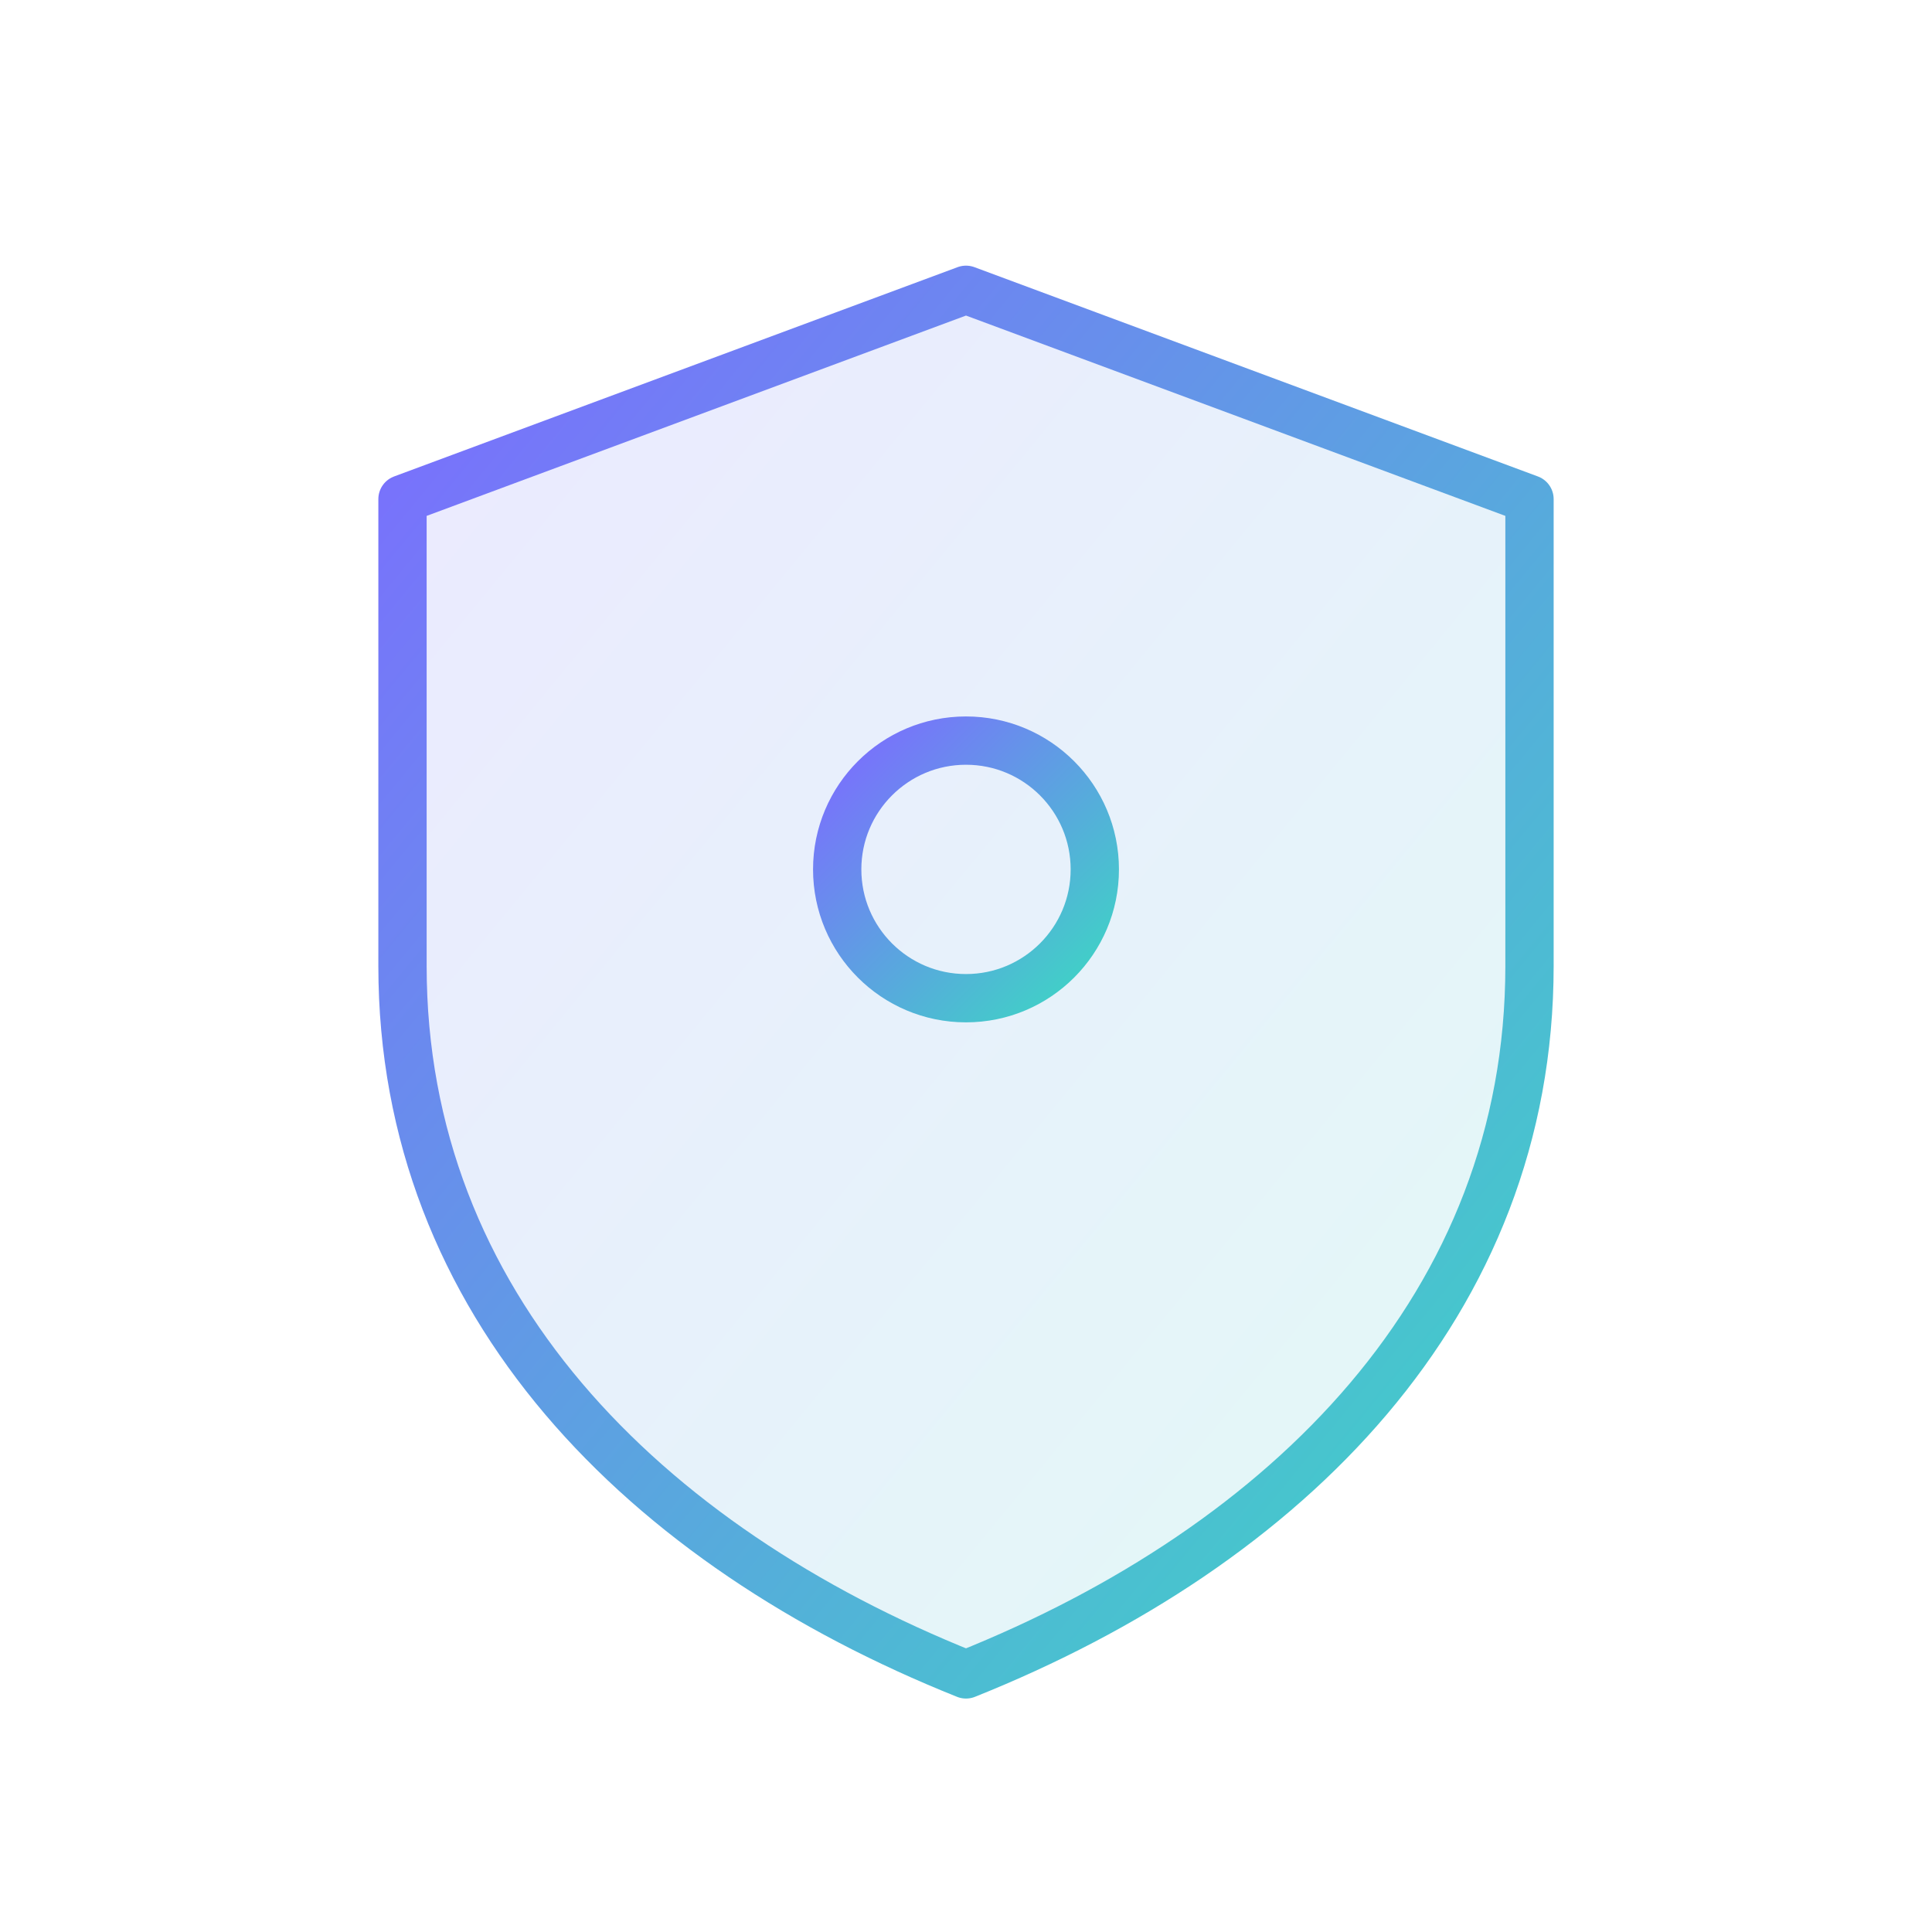
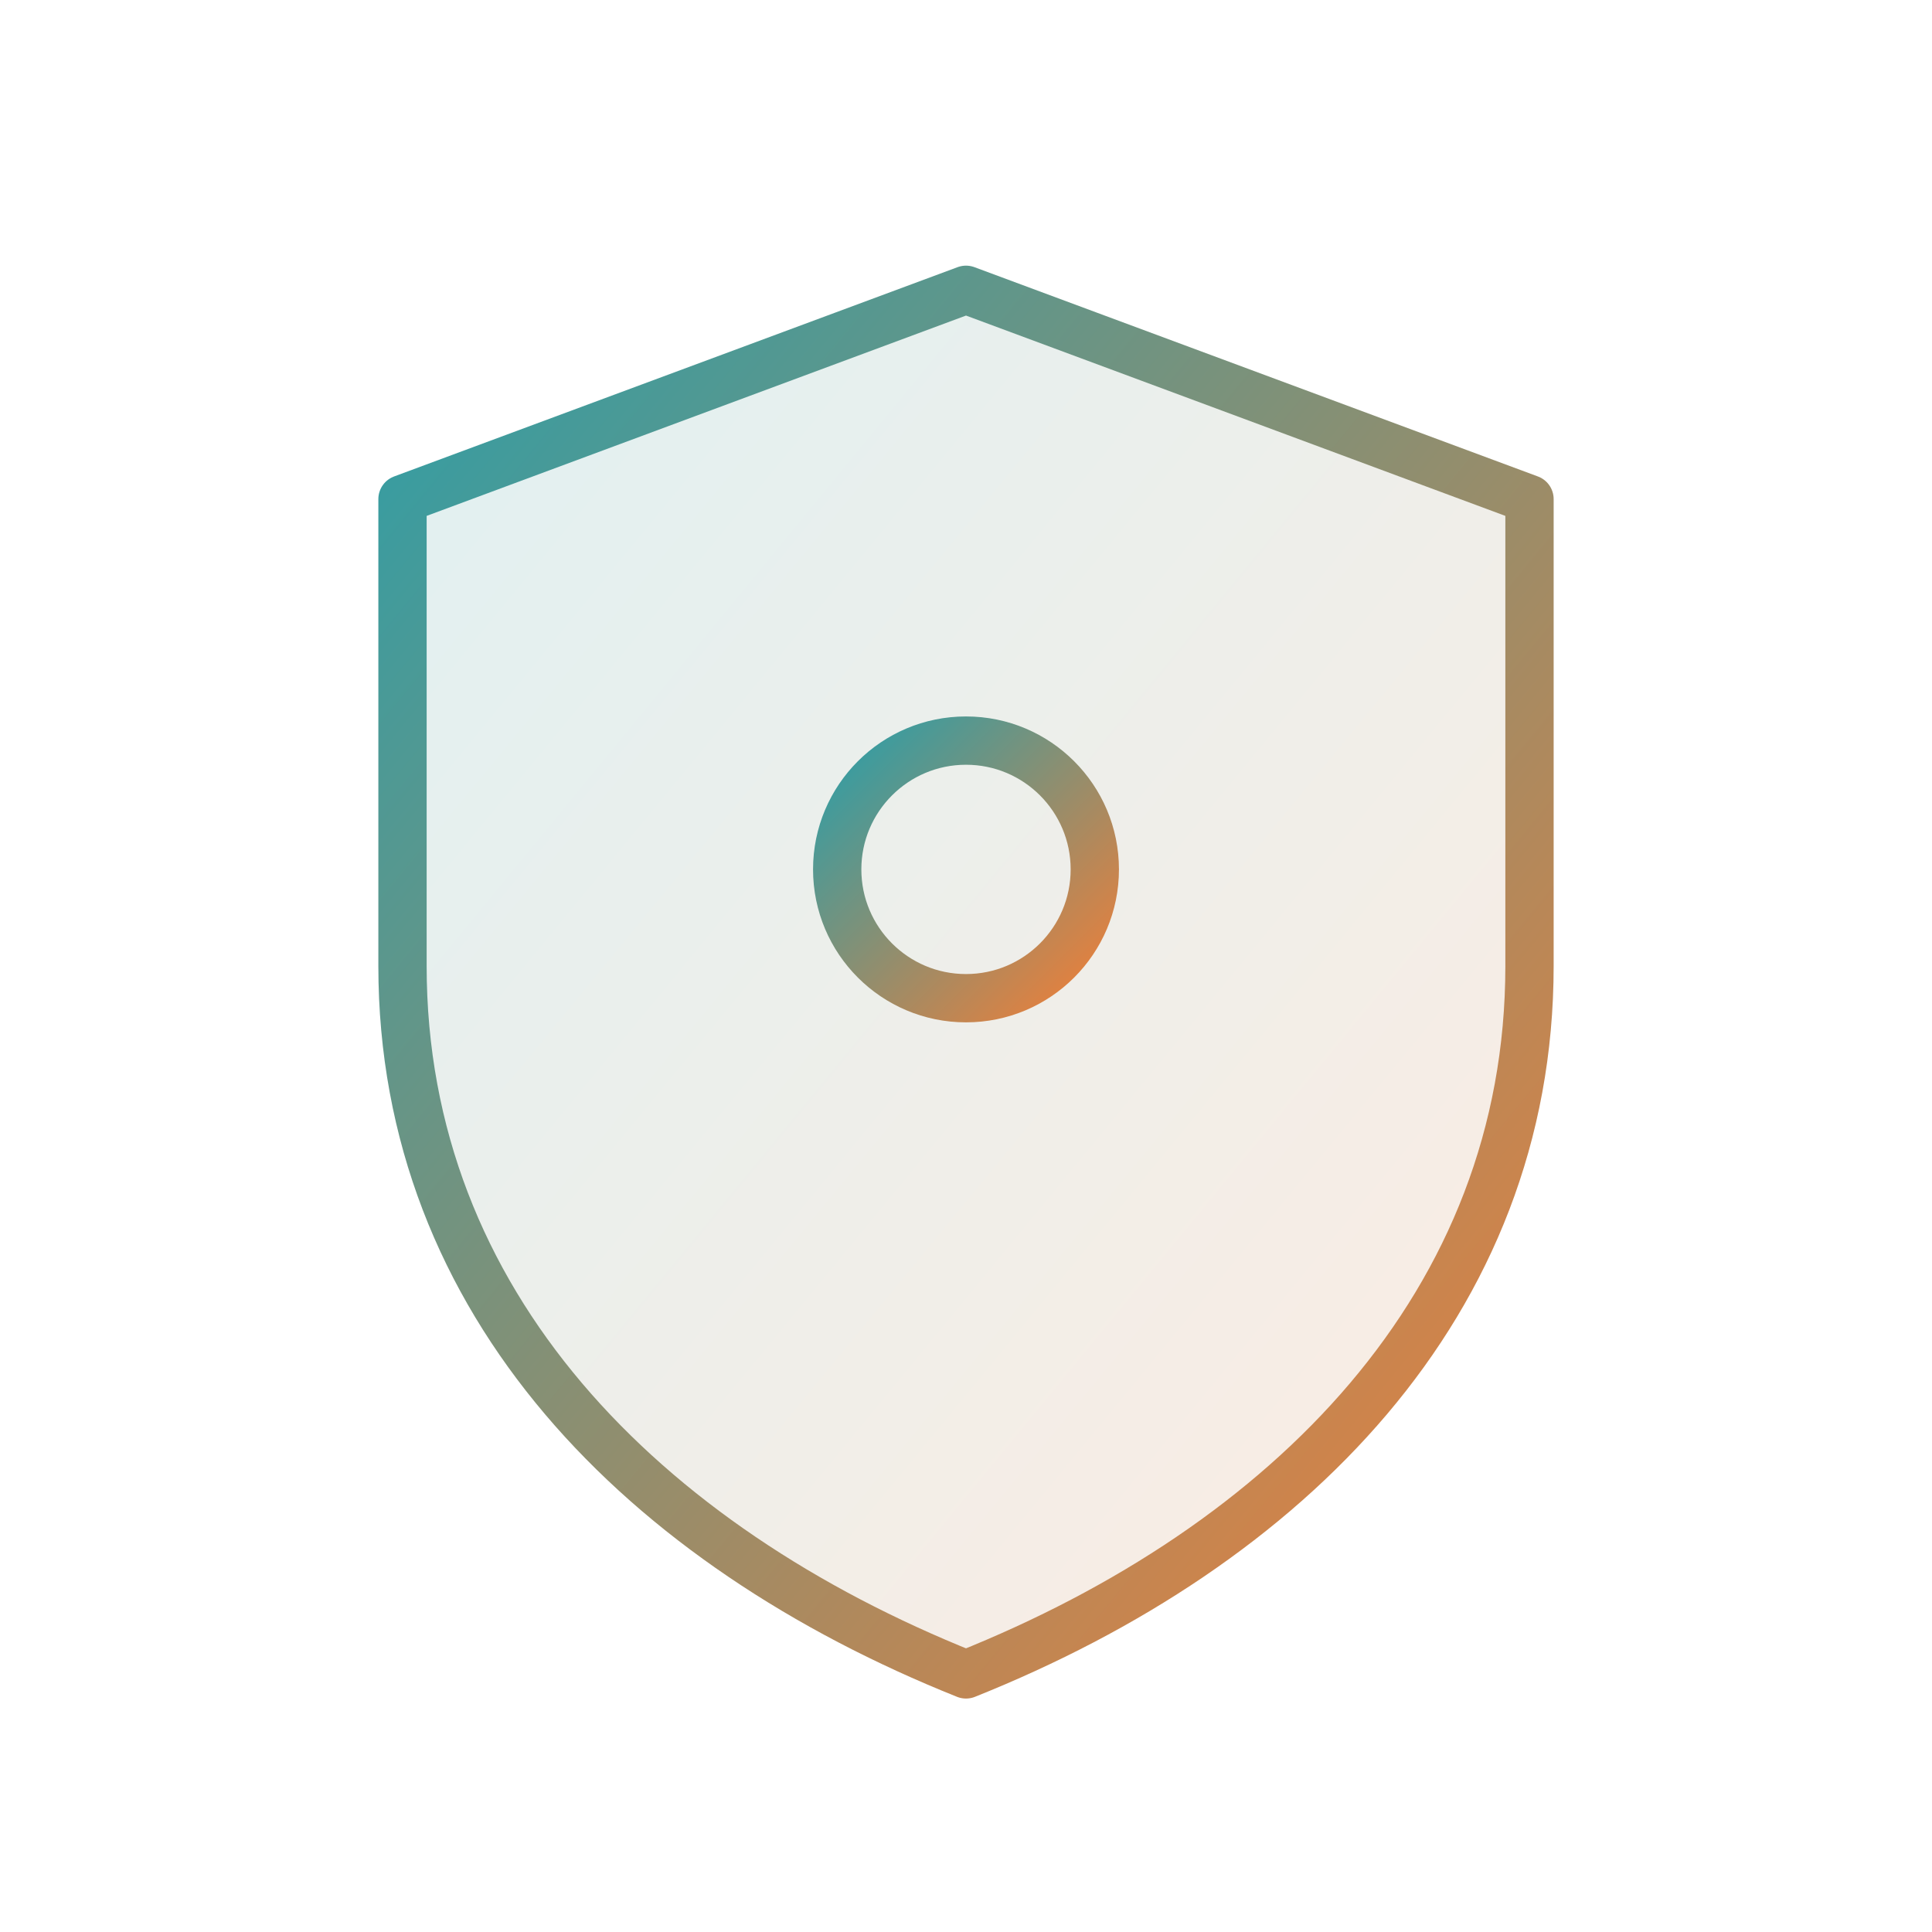
<svg xmlns="http://www.w3.org/2000/svg" viewBox="0 0 240 240" fill="none" role="img" aria-labelledby="title">
  <defs>
    <linearGradient id="g" x1="0" y1="0" x2="1" y2="1">
-       <stop offset="0" stop-color="#7c6cff" />
-       <stop offset="1" stop-color="#3dd6c4" />
+       <stop offset="0" stop-color="#2f9ea6" />
+       <stop offset="1" stop-color="#ec7f3a" />
    </linearGradient>
  </defs>
  <path d="M120 36l70 26v58c0 42-30 72-70 88-40-16-70-46-70-88V62z" stroke="url(#g)" stroke-width="6" stroke-linejoin="round" fill="url(#g)" fill-opacity="0.15" />
  <circle cx="120" cy="108" r="16" stroke="url(#g)" stroke-width="6" />
  <path d="M120 124v34" stroke="url(#g)" stroke-width="8" stroke-linecap="round" />
</svg>
